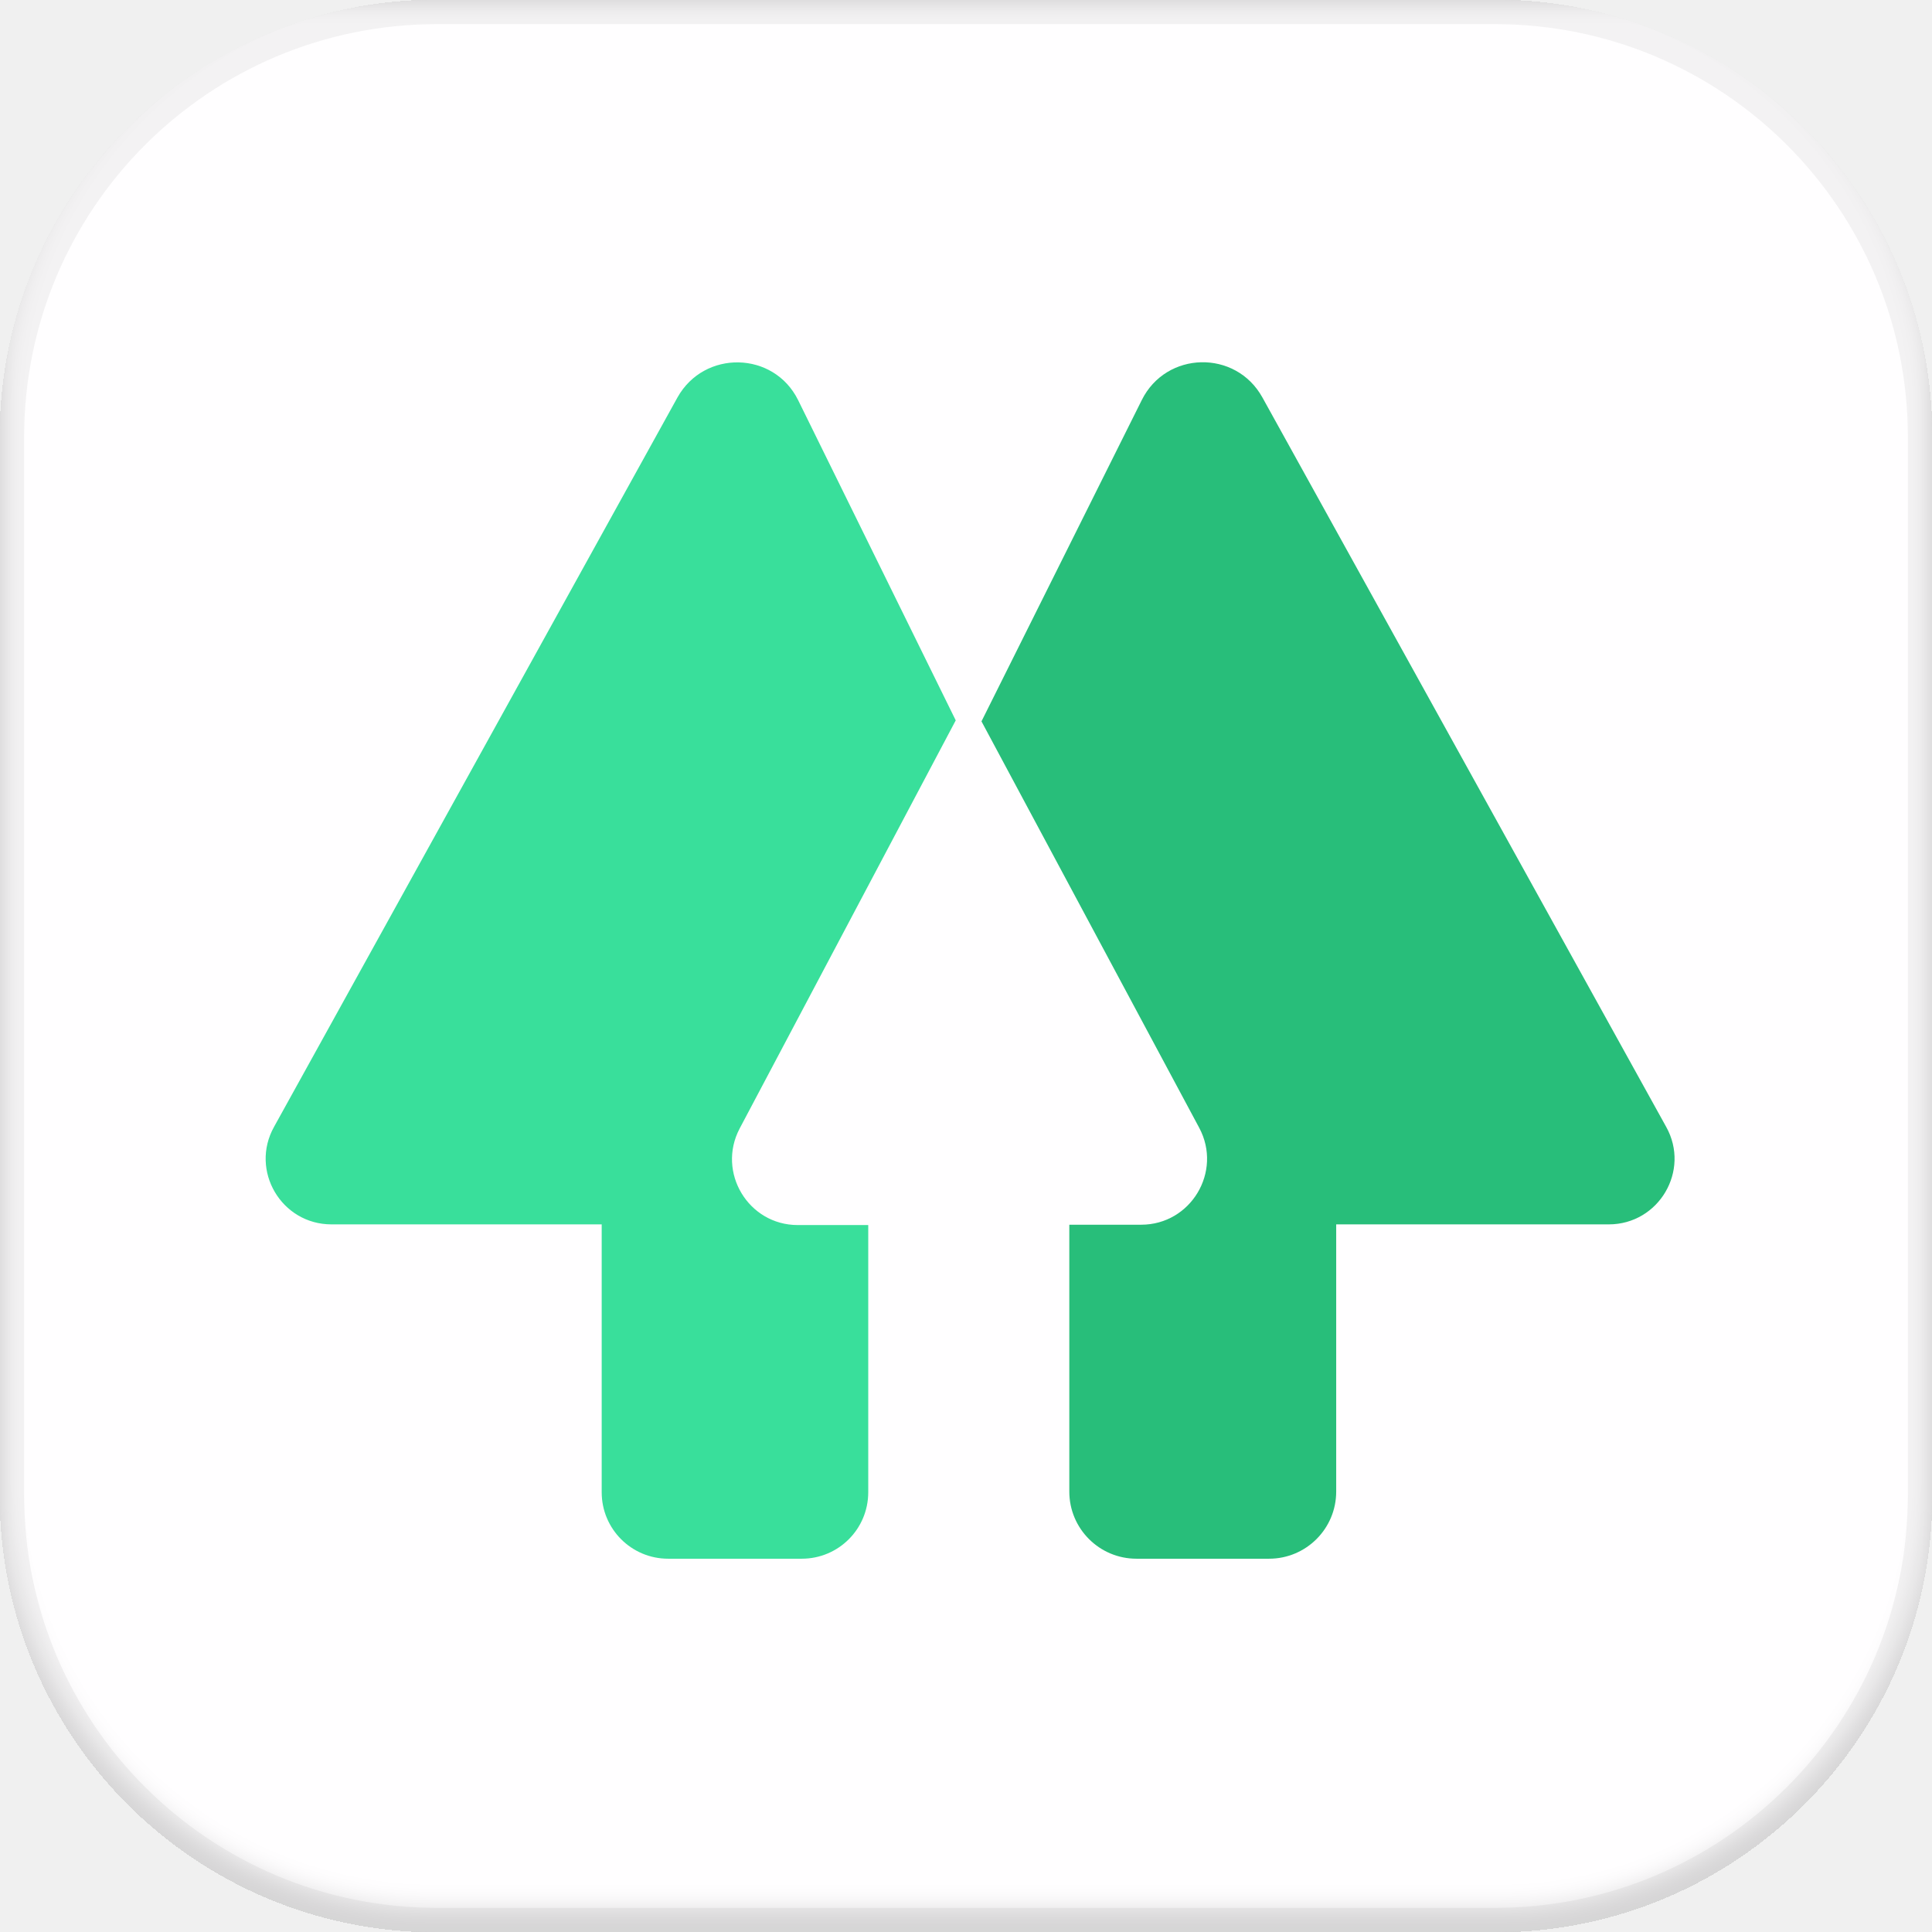
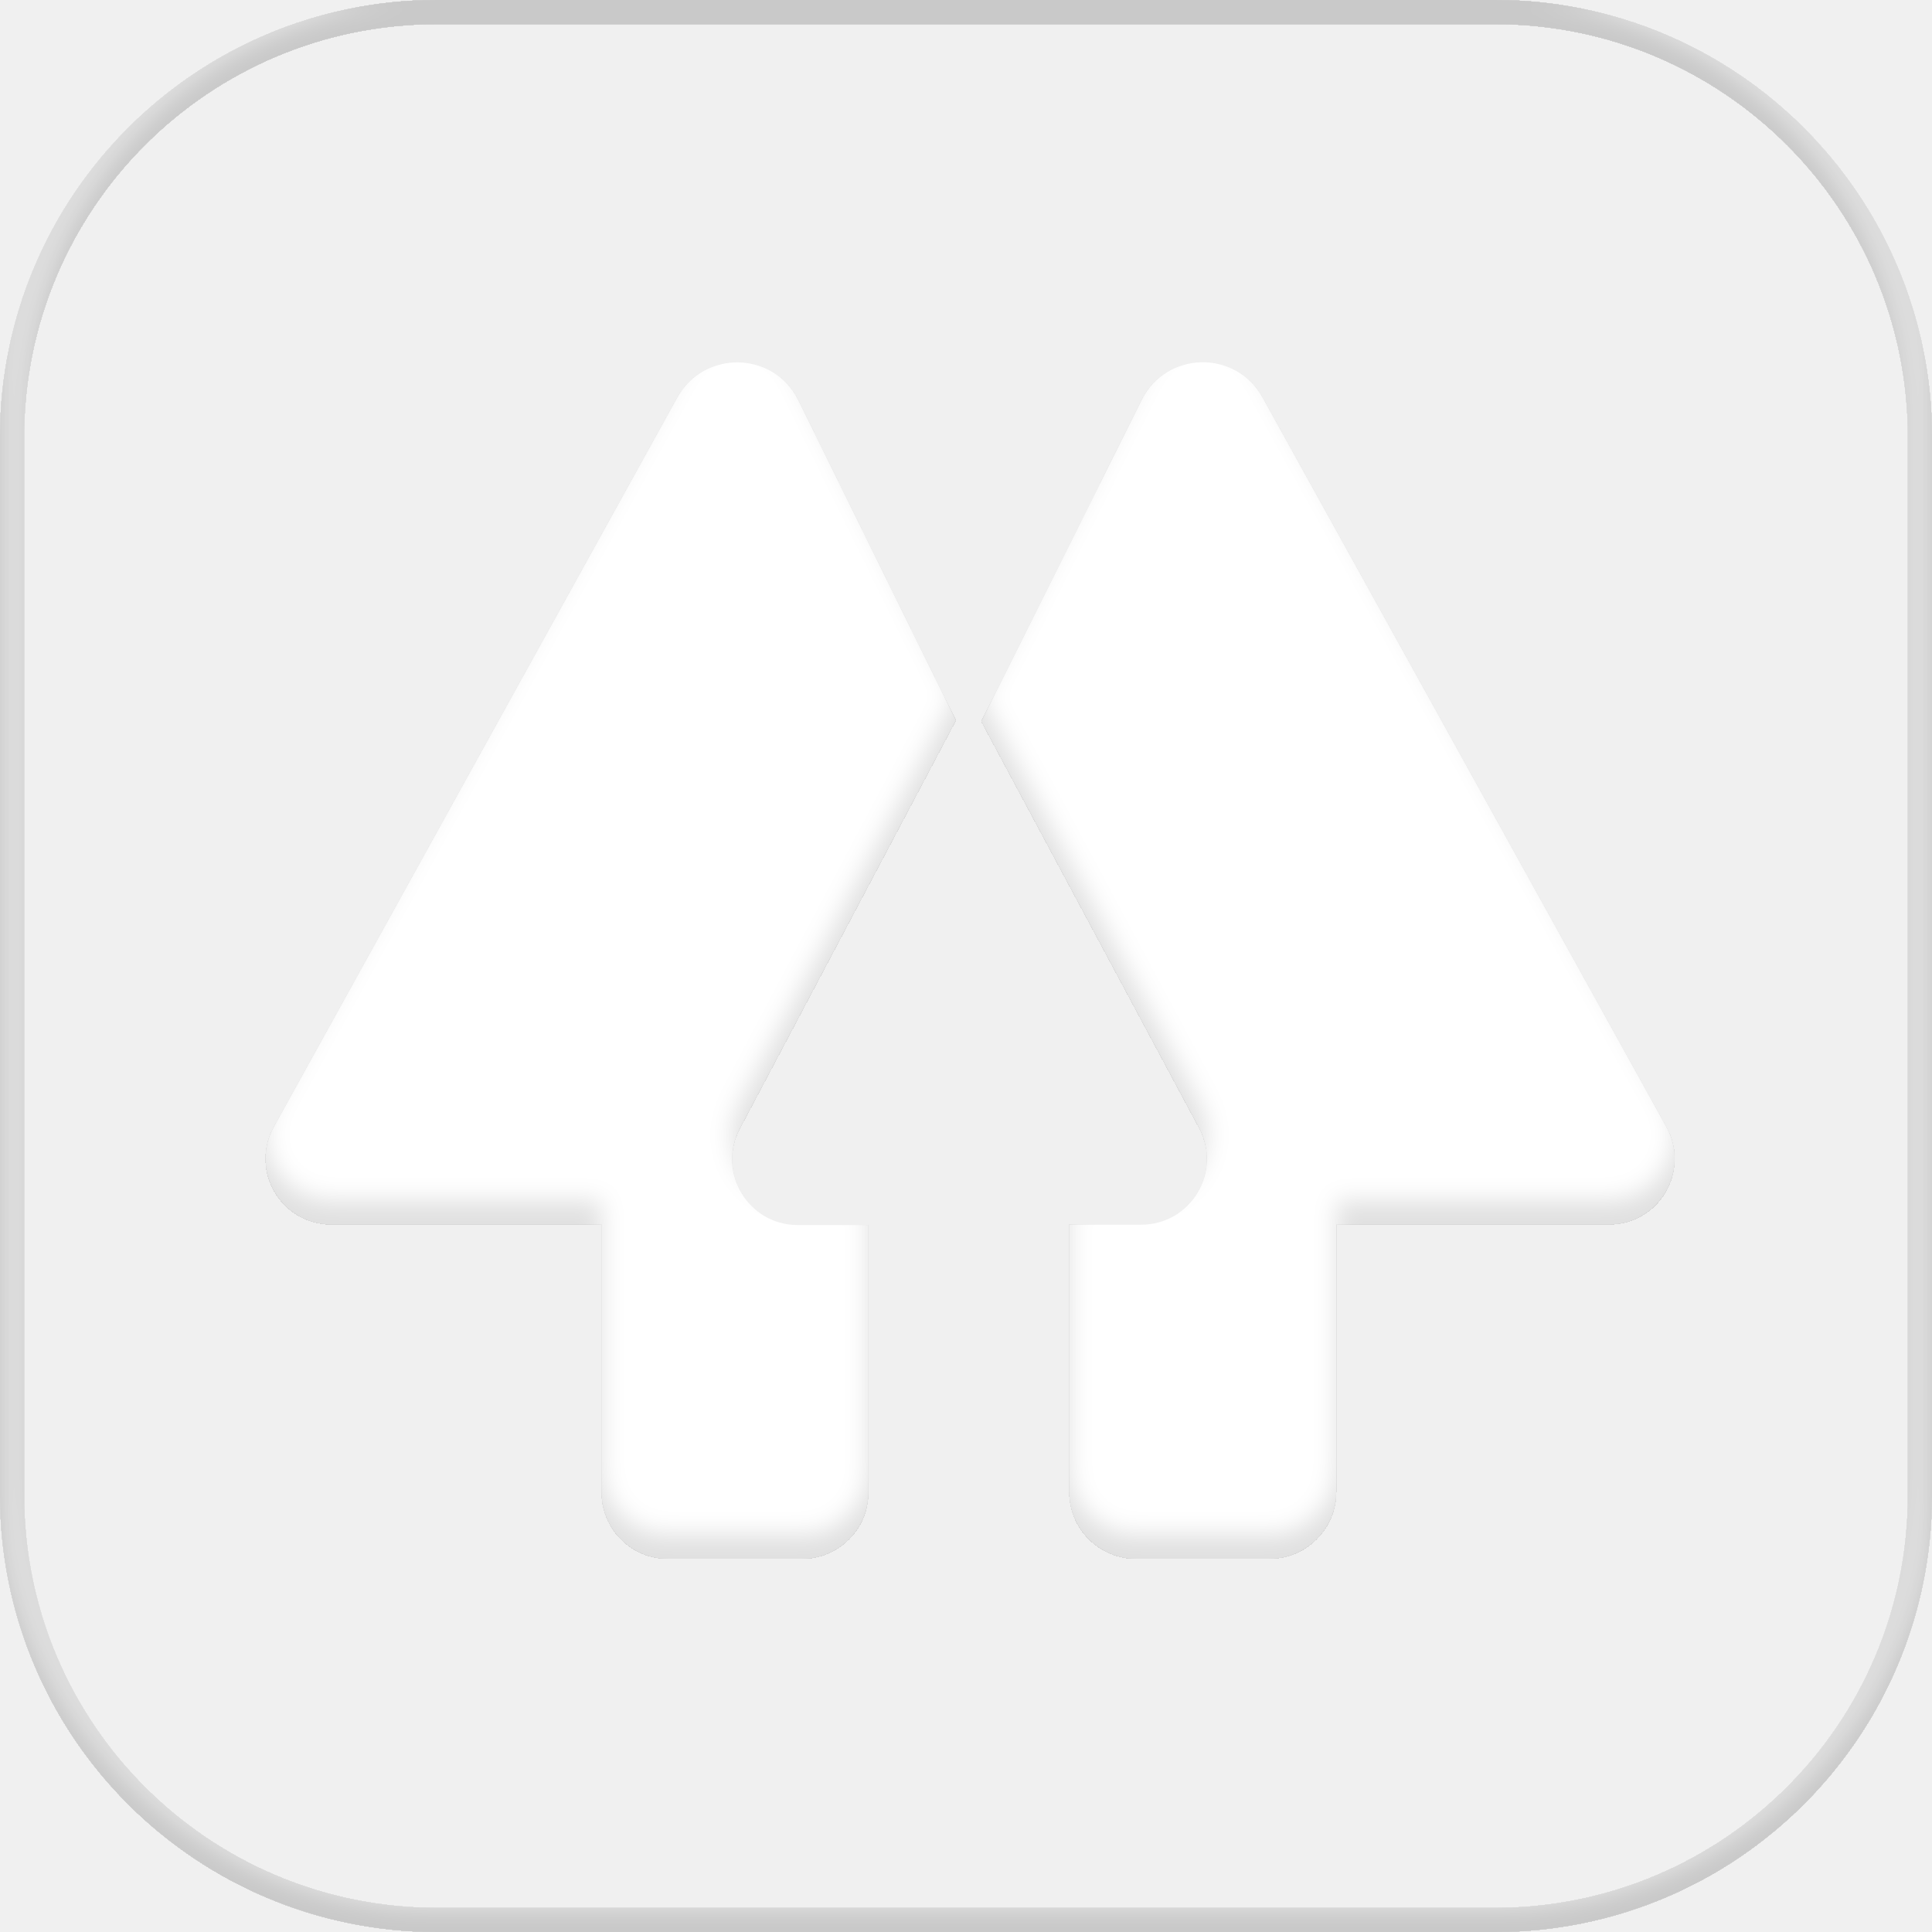
<svg xmlns="http://www.w3.org/2000/svg" width="80" height="80" viewBox="0 0 80 80" fill="none">
  <g filter="url(#filter0_i)">
-     <path d="M18.095 0H61.905C71.905 0 80 8.095 80 18.095V61.905C80 71.905 71.905 80 61.905 80H18.095C8.095 80 0 71.905 0 61.905V18.095C0 8.095 8.095 0 18.095 0Z" fill="#FFFEFF" />
+     <path d="M18.095 0H61.905C71.905 0 80 8.095 80 18.095V61.905C80 71.905 71.905 80 61.905 80H18.095C8.095 80 0 71.905 0 61.905V18.095C0 8.095 8.095 0 18.095 0Z" />
    <path d="M18.095 0.5H61.905C71.629 0.5 79.5 8.371 79.5 18.095V61.905C79.5 71.629 71.629 79.5 61.905 79.5H18.095C8.371 79.5 0.5 71.629 0.5 61.905V18.095C0.5 8.371 8.371 0.5 18.095 0.5Z" stroke="black" stroke-opacity="0.05" />
-     <path d="M33.033 50.727C30.986 50.727 29.673 48.542 30.627 46.73L39.575 29.829L33.047 16.565C32.038 14.532 29.161 14.477 28.054 16.455L11.347 46.661C10.338 48.472 11.651 50.699 13.726 50.699H24.915V61.791C24.915 63.313 26.146 64.543 27.667 64.543H33.199C34.721 64.543 35.952 63.313 35.952 61.791V50.727H33.033Z" fill="#39DF9B" />
-     <path d="M68.993 46.661L52.272 16.455C51.166 14.463 48.289 14.532 47.279 16.565L40.641 29.87L49.658 46.702C50.626 48.514 49.312 50.713 47.252 50.713H44.278V61.764C44.278 63.299 45.523 64.543 47.058 64.543H52.549C54.084 64.543 55.329 63.299 55.329 61.764V50.699H66.614C68.689 50.699 70.003 48.472 68.993 46.661Z" fill="#28BE7A" />
+     <path d="M33.033 50.727C30.986 50.727 29.673 48.542 30.627 46.73L39.575 29.829L33.047 16.565C32.038 14.532 29.161 14.477 28.054 16.455L11.347 46.661C10.338 48.472 11.651 50.699 13.726 50.699H24.915V61.791C24.915 63.313 26.146 64.543 27.667 64.543H33.199C34.721 64.543 35.952 63.313 35.952 61.791V50.727H33.033Z" fill="#ffffff" />
+     <path d="M68.993 46.661L52.272 16.455C51.166 14.463 48.289 14.532 47.279 16.565L40.641 29.87L49.658 46.702C50.626 48.514 49.312 50.713 47.252 50.713H44.278V61.764C44.278 63.299 45.523 64.543 47.058 64.543H52.549C54.084 64.543 55.329 63.299 55.329 61.764V50.699H66.614C68.689 50.699 70.003 48.472 68.993 46.661Z" fill="#ffffff" />
  </g>
  <defs>
    <filter id="filter0_i" x="0" y="-1" width="80" height="81" filterUnits="userSpaceOnUse" color-interpolation-filters="sRGB">
      <feFlood flood-opacity="0" result="BackgroundImageFix" />
      <feBlend mode="normal" in="SourceGraphic" in2="BackgroundImageFix" result="shape" />
      <feColorMatrix in="SourceAlpha" type="matrix" values="0 0 0 0 0 0 0 0 0 0 0 0 0 0 0 0 0 0 127 0" result="hardAlpha" />
      <feOffset dy="-1" />
      <feGaussianBlur stdDeviation="0.5" />
      <feComposite in2="hardAlpha" operator="arithmetic" k2="-1" k3="1" />
      <feColorMatrix type="matrix" values="0 0 0 0 0 0 0 0 0 0 0 0 0 0 0 0 0 0 0.12 0" />
      <feBlend mode="normal" in2="shape" result="effect1_innerShadow" />
    </filter>
  </defs>
</svg>
